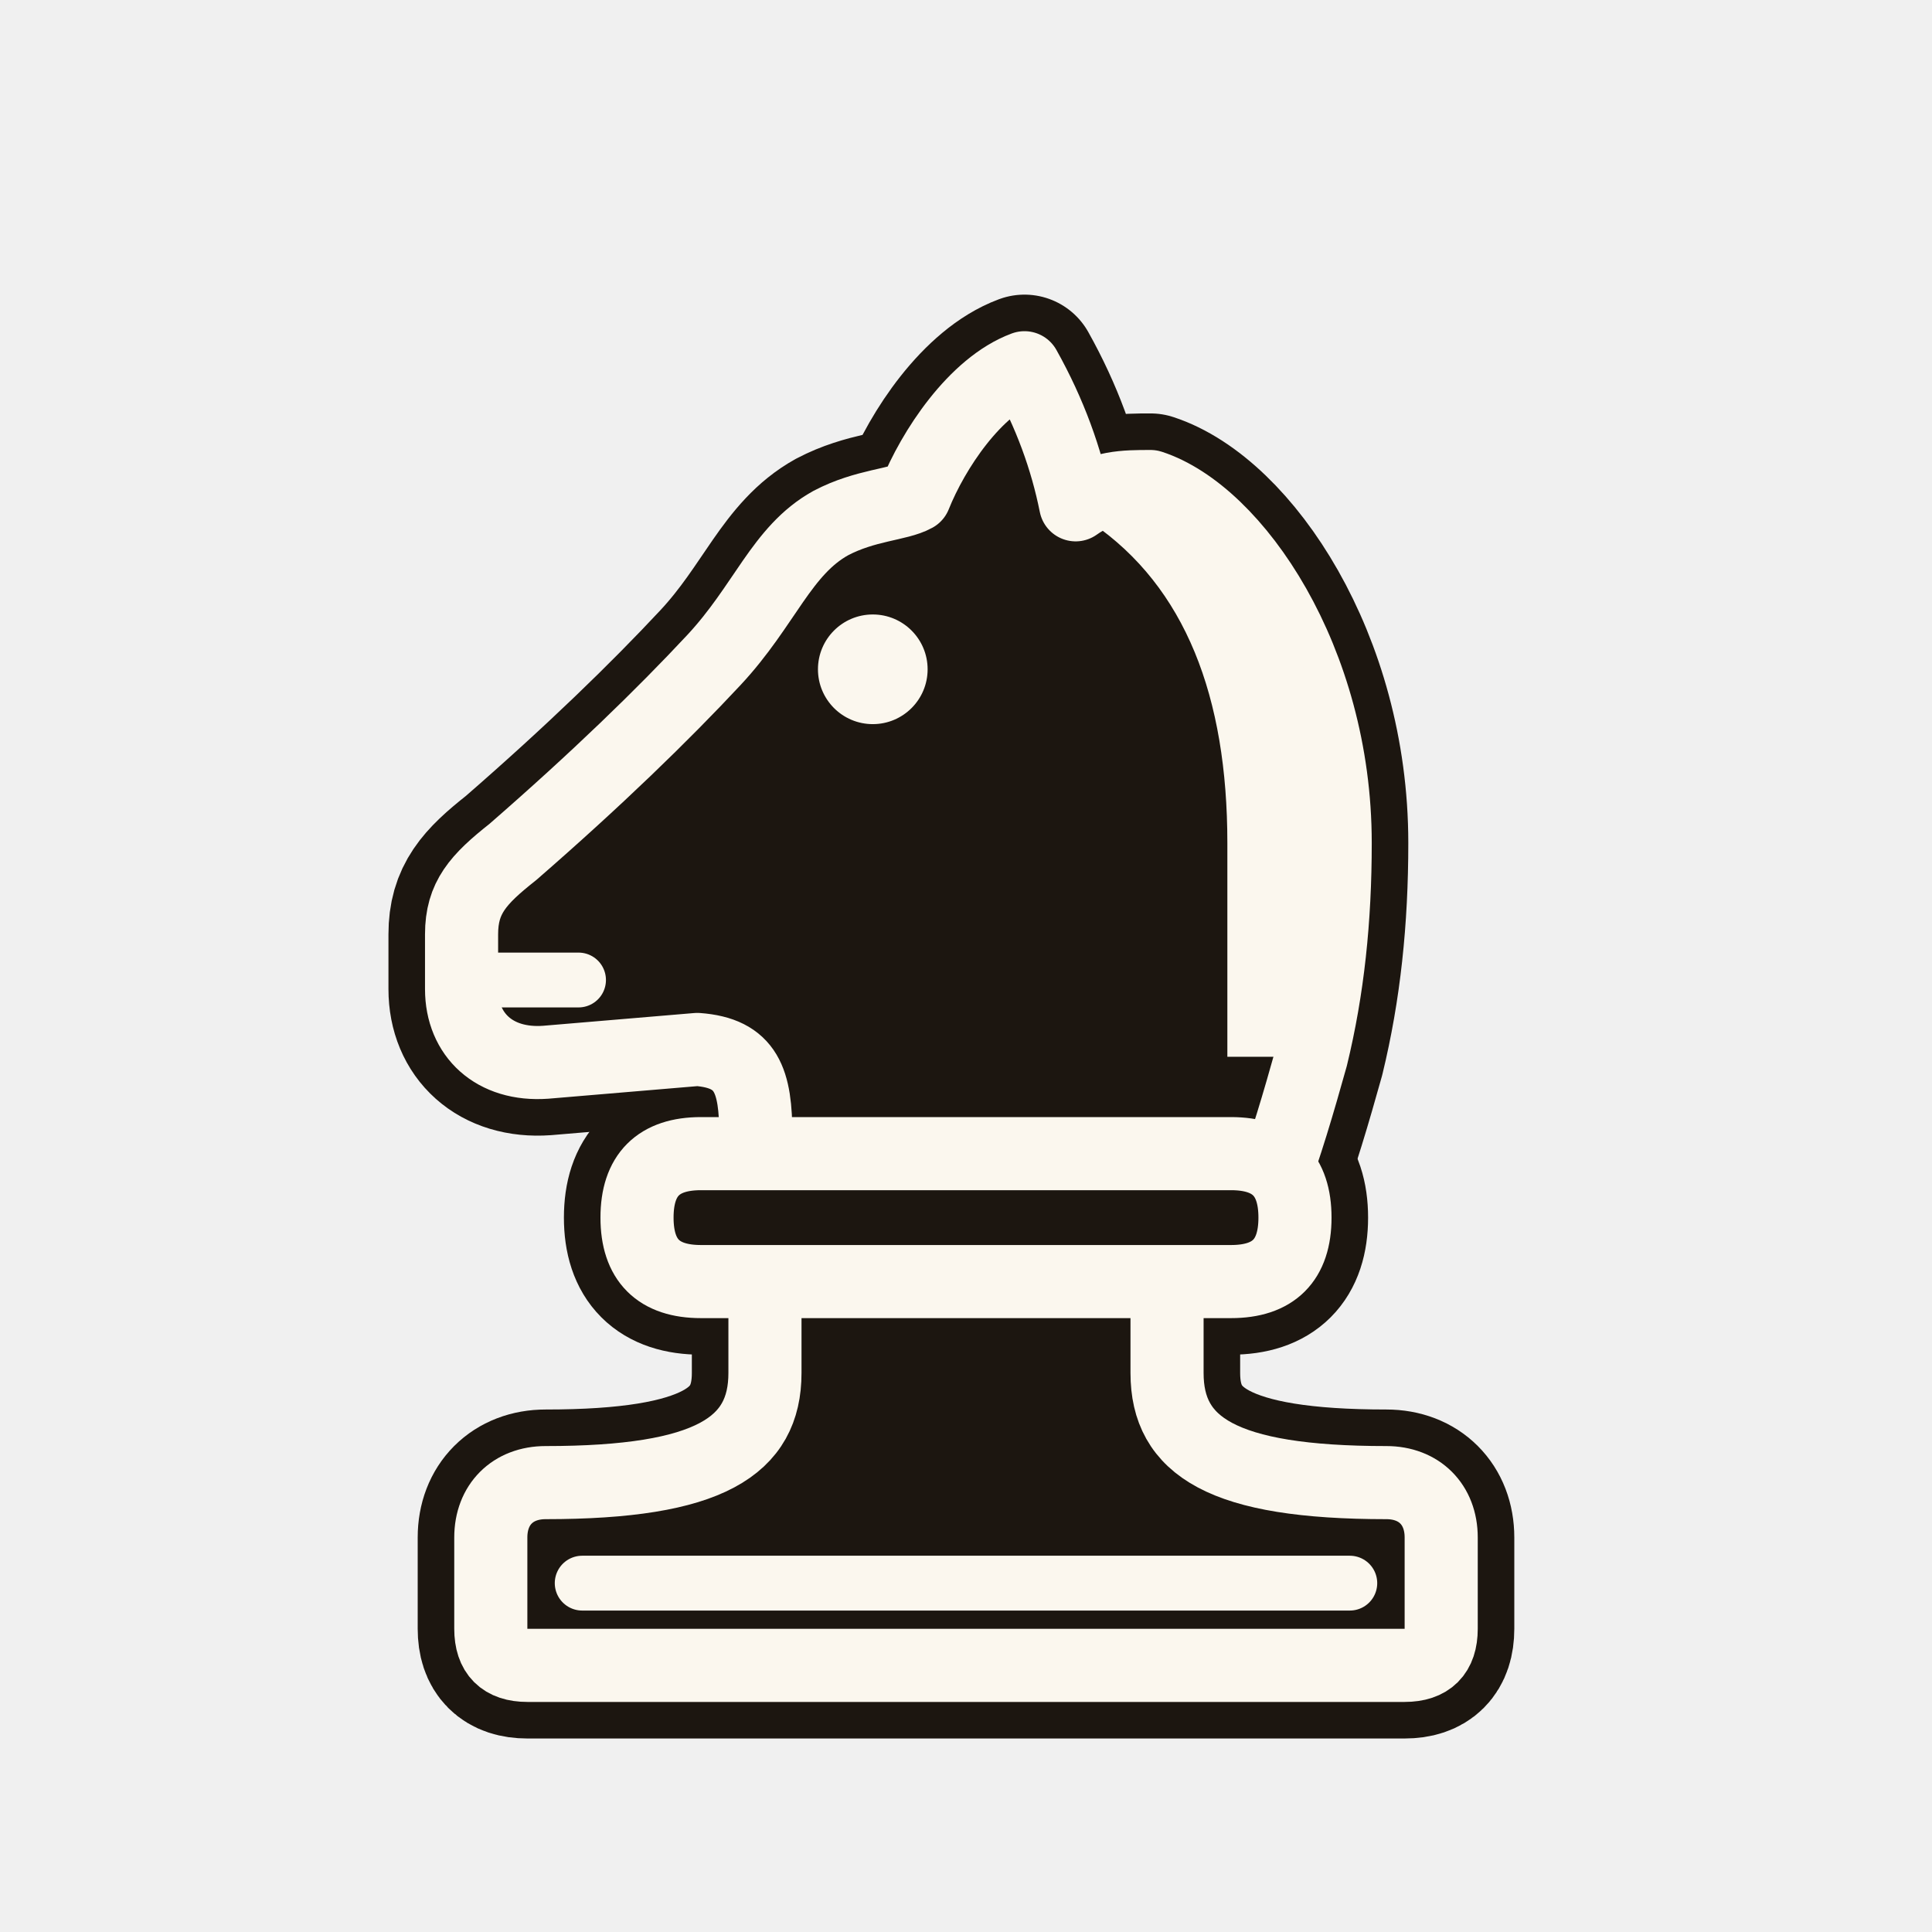
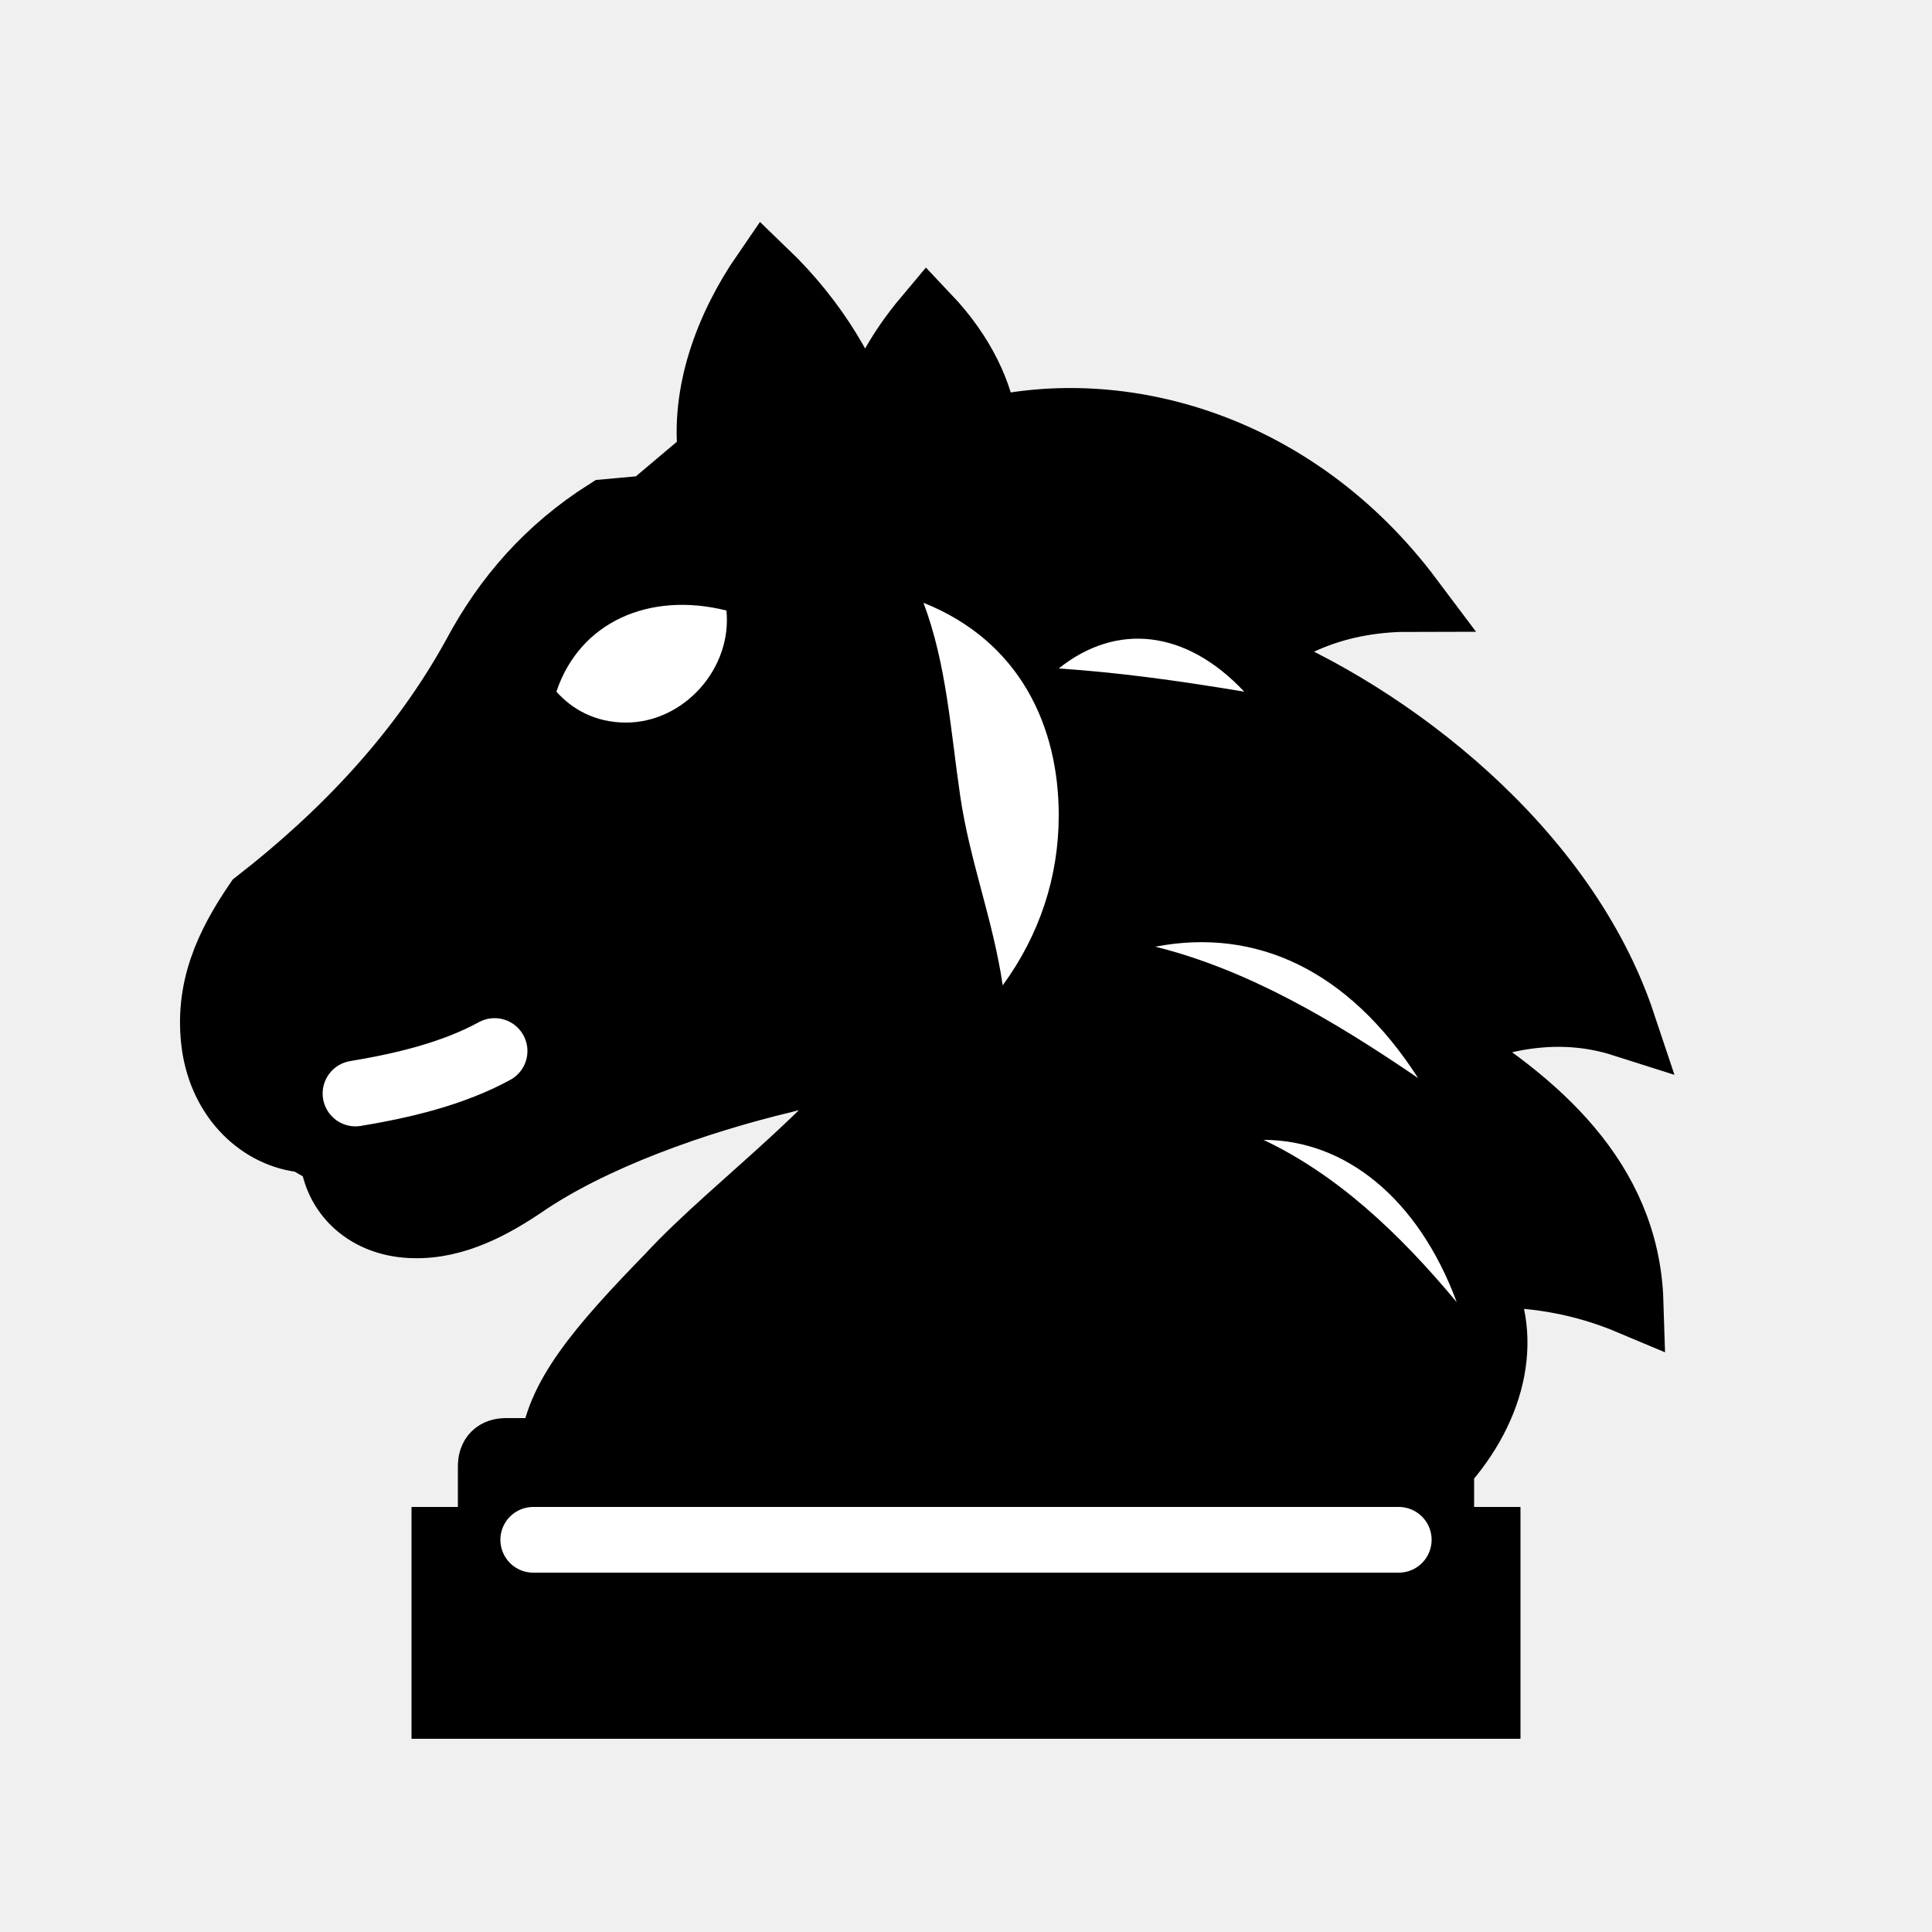
<svg xmlns="http://www.w3.org/2000/svg" viewBox="0 0 100 100">
-   <g transform="translate(50 86.2) scale(0.946) translate(-50 -88)">
-     <g fill="#1c1610" stroke="#1c1610" stroke-width="8" stroke-linejoin="round">
-       <path d="M50 64L61 64L61 72C61 76 64 78 73 78C74.8 78 76 79.2 76 81L76 86Q76 88 74 88L50 88L26 88Q24 88 24 86L24 81C24 79.2 25.2 78 27 78C36 78 39 76 39 72L39 64L50 64Z" />
-       <path d="M38.5 63L38.5 59C38.5 56 38 54.5 35.3 54.3L27 55C24.2 55.2 22.4 53.5 22.4 51L22.4 48C22.4 46 23.3 45 25.2 43.5C29.8 39.5 33.4 36 36.2 33C39 30 39.9 27 42.6 25.5C44.5 24.5 46.3 24.5 47.2 24C48.2 21.5 50.5 18 53.2 17C54.6 19.5 55.5 22 56 24.5C57.4 23.5 58.7 23.5 60.1 23.5C64.7 25 70.2 33 70.2 43C70.2 47.2 69.8 51 68.9 54.7C68.2 57.2 67.5 59.6 66.6 62Z" />
-       <path d="M50 60L64.5 60Q68 60 68 63.5Q68 67 64.5 67L50 67L35.5 67Q32 67 32 63.5Q32 60 35.5 60L50 60Z" />
-     </g>
-     <g fill="#1c1610" stroke="#fbf7ee" stroke-width="4" stroke-linejoin="round" stroke-linecap="round">
-       <path d="M50 64L61 64L61 72C61 76 64 78 73 78C74.8 78 76 79.2 76 81L76 86Q76 88 74 88L50 88L26 88Q24 88 24 86L24 81C24 79.2 25.2 78 27 78C36 78 39 76 39 72L39 64L50 64Z" />
-       <path d="M38.5 63L38.5 59C38.5 56 38 54.5 35.3 54.3L27 55C24.2 55.2 22.4 53.5 22.4 51L22.4 48C22.4 46 23.3 45 25.2 43.5C29.8 39.5 33.4 36 36.2 33C39 30 39.9 27 42.6 25.5C44.5 24.5 46.3 24.5 47.2 24C48.2 21.5 50.5 18 53.2 17C54.6 19.5 55.5 22 56 24.5C57.4 23.5 58.7 23.5 60.1 23.5C64.7 25 70.2 33 70.2 43C70.2 47.2 69.8 51 68.9 54.7C68.2 57.2 67.5 59.6 66.6 62Z" />
-       <path d="M50 60L64.5 60Q68 60 68 63.5Q68 67 64.5 67L50 67L35.5 67Q32 67 32 63.5Q32 60 35.5 60L50 60Z" />
-       <path fill="none" stroke-width="3" d="M29 83.5H71M22.4 50.5H28.8" />
-       <path fill="#fbf7ee" stroke="none" d="M60.1 23.5C64.7 25 70.2 33 70.2 43C70.2 47.2 69.8 51 68.9 54.7H64.3V43C64.3 35 62 29 56.9 25.5ZM41.9 33.5A3 3 0 1 1 47.9 33.5A3 3 0 1 1 41.9 33.5Z" />
-     </g>
+   <g fill="#000000" stroke="#000000" stroke-width="3.4" stroke-linejoin="miter" stroke-miterlimit="6" stroke-linecap="round">
+     <path d="M28.6 75.1C28.8 72.4 31 69.8 34.6 66.1C38.2 62.2 44.4 58 47.3 52.8Q47.6 52.3 47.1 52.7C45.6 54.2 43.4 55.2 40.6 55.9C36 57 30.6 58.9 27 61.4C25.2 62.6 23.2 63.6 21 63.4C18.9 63.2 17.4 61.8 17.2 59.8L15.8 59C13.5 58.8 11.5 56.9 11.1 54.1C10.7 51.2 11.8 48.9 13.3 46.7C17.8 43.2 21.8 39 24.6 33.9C26.2 30.9 28.4 28.4 31.4 26.5L33.6 26.3L36.8 23.6C36.4 20.4 37.6 17 39.6 14.1C42.2 16.6 44 19.6 44.8 22.5C45.4 20.2 46.4 18.3 48 16.4C49.8 18.3 50.8 20.4 51 22.3C58 20.6 67 23 73 31Q68 31 64.5 34C72 37 81 44 84 53Q79.6 51.6 74.5 54C79.4 57 84.2 61 84.4 67.4Q80.6 65.8 76.4 66C78.2 69 77.4 72.8 74.6 75.9L74.6 79.7L77 79.7L77 88.3L23 88.3L23 79.7L25.4 79.7L25.4 75.9Q25.4 75.1 26.2 75.1L28.6 75.1Z" />
+     <path fill="none" stroke="#ffffff" stroke-width="3.4" d="M18.4 56.6C20.8 56.2 23.4 55.6 25.6 54.4M27.6 79.7H72.4" />
+     <path fill="#ffffff" stroke="none" d="M28.8 35.8C30 32.2 33.6 30.6 37.6 31.6C37.9 34.6 35.4 37.4 32.4 37.4C30.8 37.4 29.6 36.7 28.8 35.8ZM64.4 35.8C61.4 32.6 57.8 32.2 54.8 34.6C57.8 34.8 60.8 35.2 64.4 35.8ZM73.4 55.8C69.8 50.2 65 48 59.8 49C64.6 50.2 69 52.8 73.4 55.8ZM75.4 67.4C73.4 62 69.6 59 65.4 59C69.2 60.8 72.4 63.8 75.4 67.4ZM47.8 31.2C52.8 33.2 54.8 37.6 54.8 42.2C54.8 45.4 53.8 48.4 51.9 51C51.4 47.6 50.2 44.6 49.7 41.2C49.2 37.8 49 34.4 47.8 31.2Z" />
  </g>
</svg>
